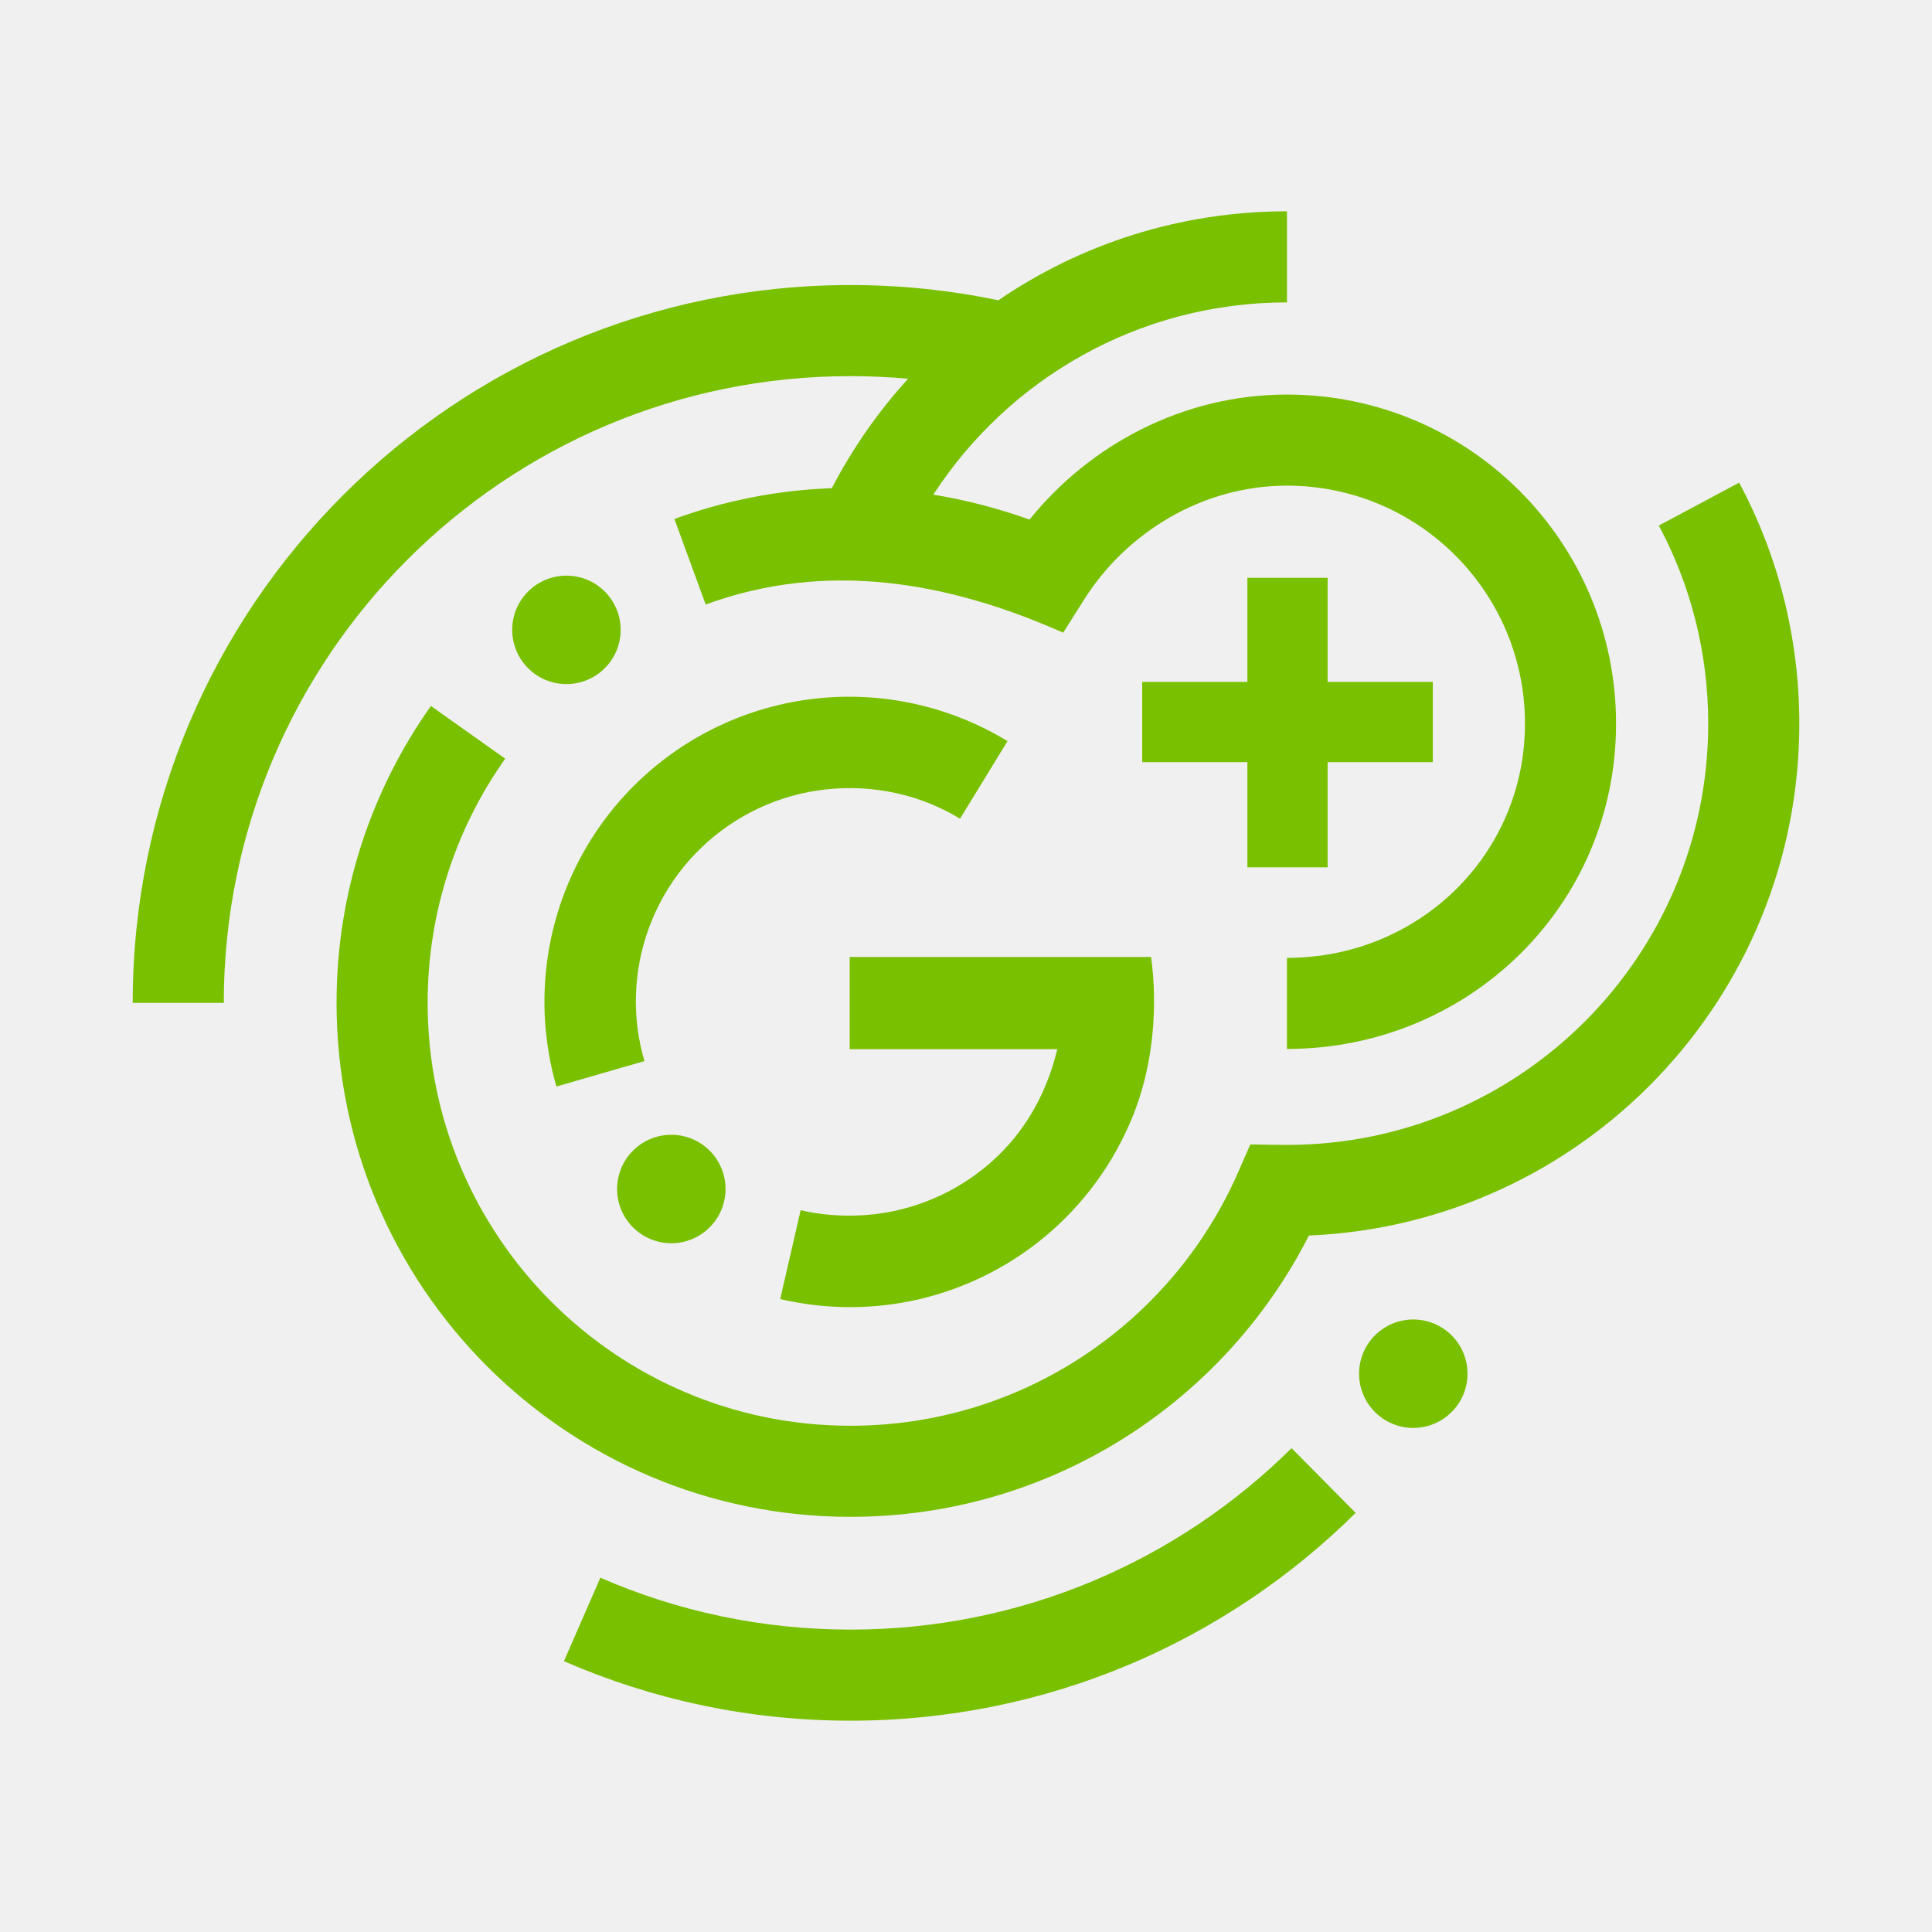
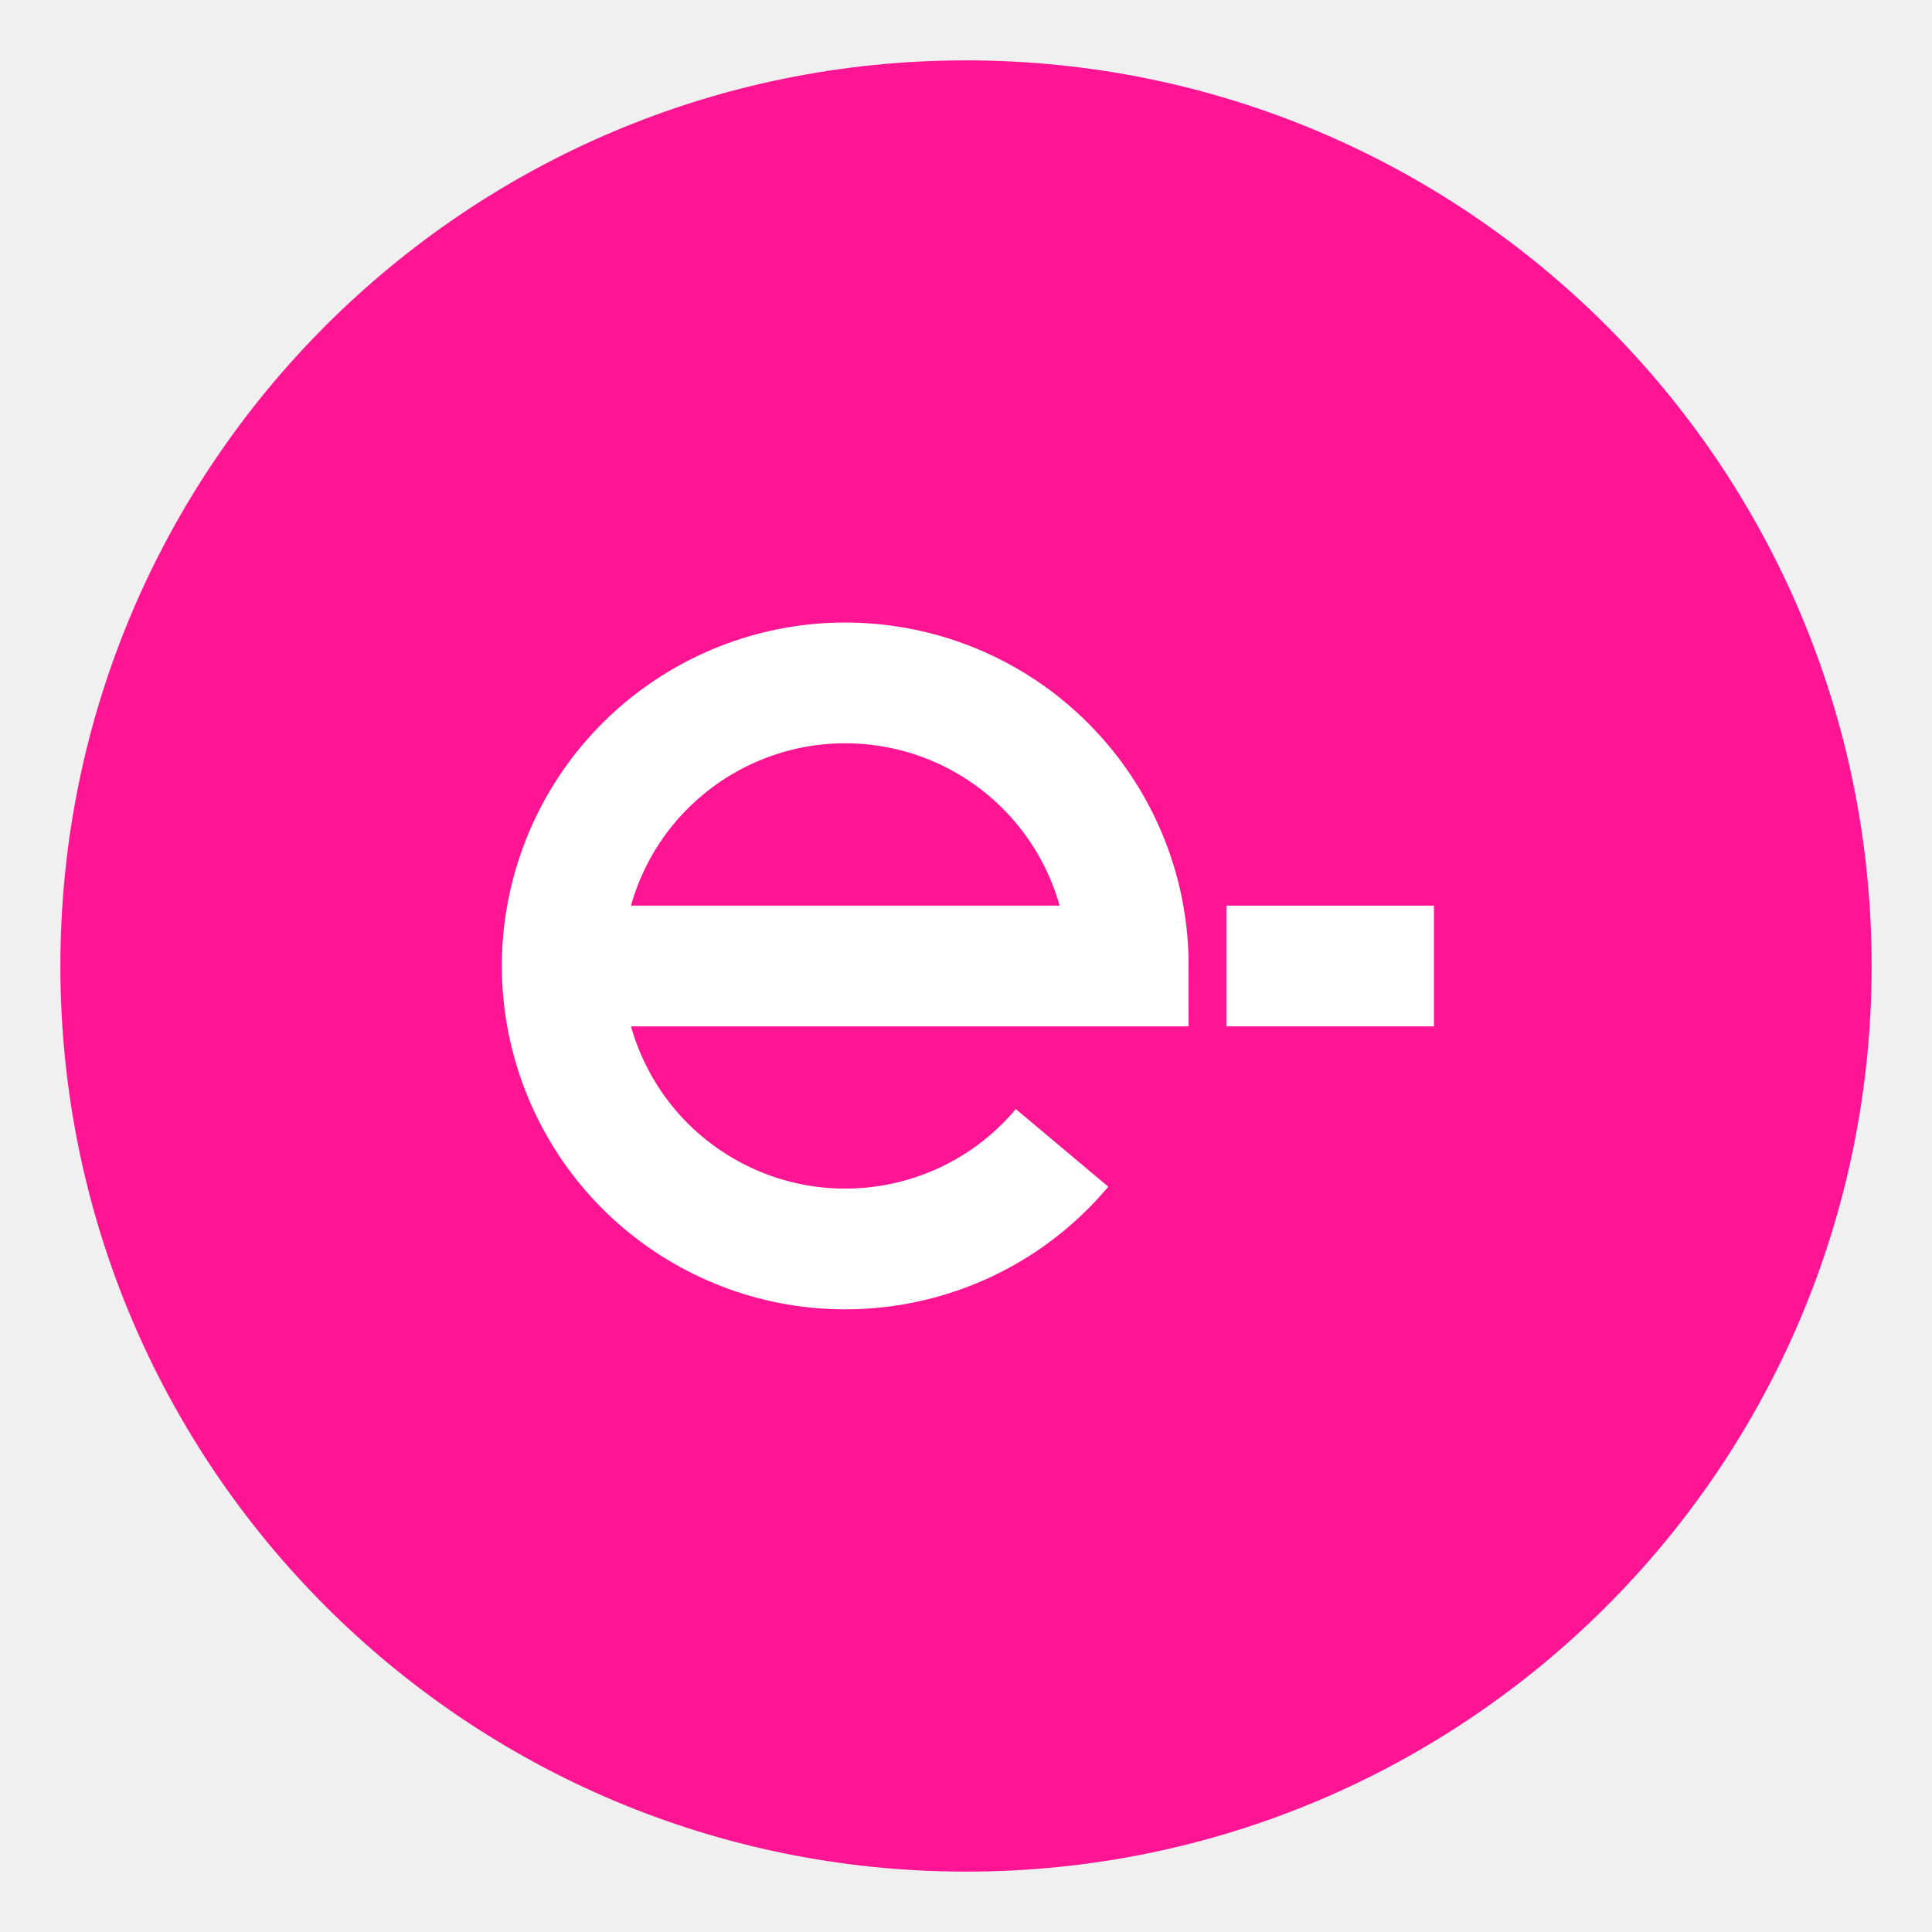
<svg xmlns="http://www.w3.org/2000/svg" width="1024" height="1024" viewBox="0 0 1024 1024" fill="none">
-   <path d="M718.531 801.851C649.811 869.919 555.194 912 450.796 912C396.85 912 345.466 900.758 298.91 880.466L318.199 836.211C358.785 853.901 403.611 863.724 450.796 863.724C541.961 863.724 624.509 827.031 684.557 767.552L718.531 801.851Z" fill="#79C000" />
-   <path d="M921.799 255.802C942.145 293.903 953.669 337.417 953.669 383.551C953.669 529.625 838.332 648.759 693.758 654.857C648.783 743.298 556.897 803.954 450.796 803.954C300.346 803.954 178.382 681.99 178.382 531.54C178.382 472.962 196.898 418.637 228.395 374.192L267.783 402.105C241.878 438.659 226.658 483.286 226.658 531.54C226.658 655.328 327.008 755.678 450.796 755.678C542.57 755.678 621.515 700.517 656.182 621.441L662.69 606.575C669.166 606.677 675.641 606.827 682.118 606.827C805.429 606.827 905.393 506.863 905.393 383.551C905.393 345.542 895.916 309.817 879.214 278.542L921.799 255.802Z" fill="#79C000" />
-   <path d="M749.072 699.356C764.941 699.356 777.807 712.221 777.807 728.089C777.807 743.963 764.941 756.828 749.072 756.828C733.202 756.828 720.336 743.963 720.336 728.089C720.336 712.221 733.202 699.356 749.072 699.356Z" fill="#79C000" />
-   <path d="M610.107 507.212C613.661 533.506 611.218 562.722 601.955 587.576C592.657 612.52 577.348 634.785 557.385 652.396C537.422 670.007 513.422 682.42 487.513 688.534C463.069 694.303 437.727 694.163 413.525 688.534L424.357 641.444C441.388 645.32 459.393 645.3 476.365 641.295C494.501 637.015 511.301 628.326 525.275 615.998C543.474 599.944 554.761 579.326 560.409 556.062H450.355V507.212H610.107Z" fill="#79C000" />
-   <path d="M355.813 601.464C371.683 601.464 384.549 614.329 384.549 630.197C384.549 646.071 371.683 658.936 355.813 658.936C339.943 658.936 327.078 646.071 327.078 630.197C327.078 614.329 339.943 601.464 355.813 601.464Z" fill="#79C000" />
-   <path d="M432.555 370.233C467.935 366.374 503.599 374.31 534.003 392.808L508.842 433.936C487.558 420.987 462.573 415.694 437.807 418.395C413.042 421.097 389.861 431.903 371.87 449.136C353.878 466.368 342.083 489.061 338.318 513.688C335.831 529.948 336.952 546.623 341.558 562.384L294.907 575.89C288.441 553.439 286.862 529.674 290.426 506.365C295.806 471.184 312.656 438.765 338.358 414.147C364.06 389.53 397.175 374.092 432.555 370.233Z" fill="#79C000" />
-   <path d="M682.118 160.276C603.593 160.276 534.497 200.814 494.68 262.171C512.3 265.056 529.499 269.574 545.669 275.393C577.61 235.774 627.01 209.126 682.116 209.126C778.449 209.127 856.542 287.219 856.542 383.552C856.542 480.307 778.022 555.965 682.116 555.966V507.69C752.213 507.69 808.266 452.799 808.266 383.552C808.266 313.881 751.787 257.402 682.116 257.402C637.529 257.402 597.213 282.002 574.648 317.711L563.509 335.338C502.374 308.201 438.162 296.953 374.024 320.399L357.45 275.058C383.646 265.481 411.702 259.814 440.891 258.74C451.829 237.64 465.458 218.155 481.322 200.739C471.274 199.825 461.092 199.356 450.796 199.356C267.336 199.356 118.612 348.08 118.612 531.54H70.336C70.336 321.418 240.674 151.08 450.796 151.08C477.63 151.08 503.839 153.862 529.141 159.161C572.697 129.408 625.368 112 682.118 112V160.276Z" fill="#79C000" />
-   <path d="M703.669 361.425H759.416V403.954H703.669V459.701H661.141V403.954H605.393V361.425H661.141V306.253H703.669V361.425Z" fill="#79C000" />
-   <path d="M300.221 305.103C316.091 305.103 328.957 317.968 328.957 333.836C328.957 349.71 316.091 362.575 300.221 362.575C284.351 362.575 271.485 349.71 271.485 333.836C271.485 317.968 284.351 305.103 300.221 305.103Z" fill="#79C000" />
+   <circle cx="512" cy="512" r="480" fill="#FF1493" />
+   <path d="M298 512H598A150 150 0 1 0 562.9 608.4" stroke="#FFFFFF" stroke-width="64" />
+   <rect x="650" y="480" width="110" height="64" fill="#FFFFFF" />
</svg>
